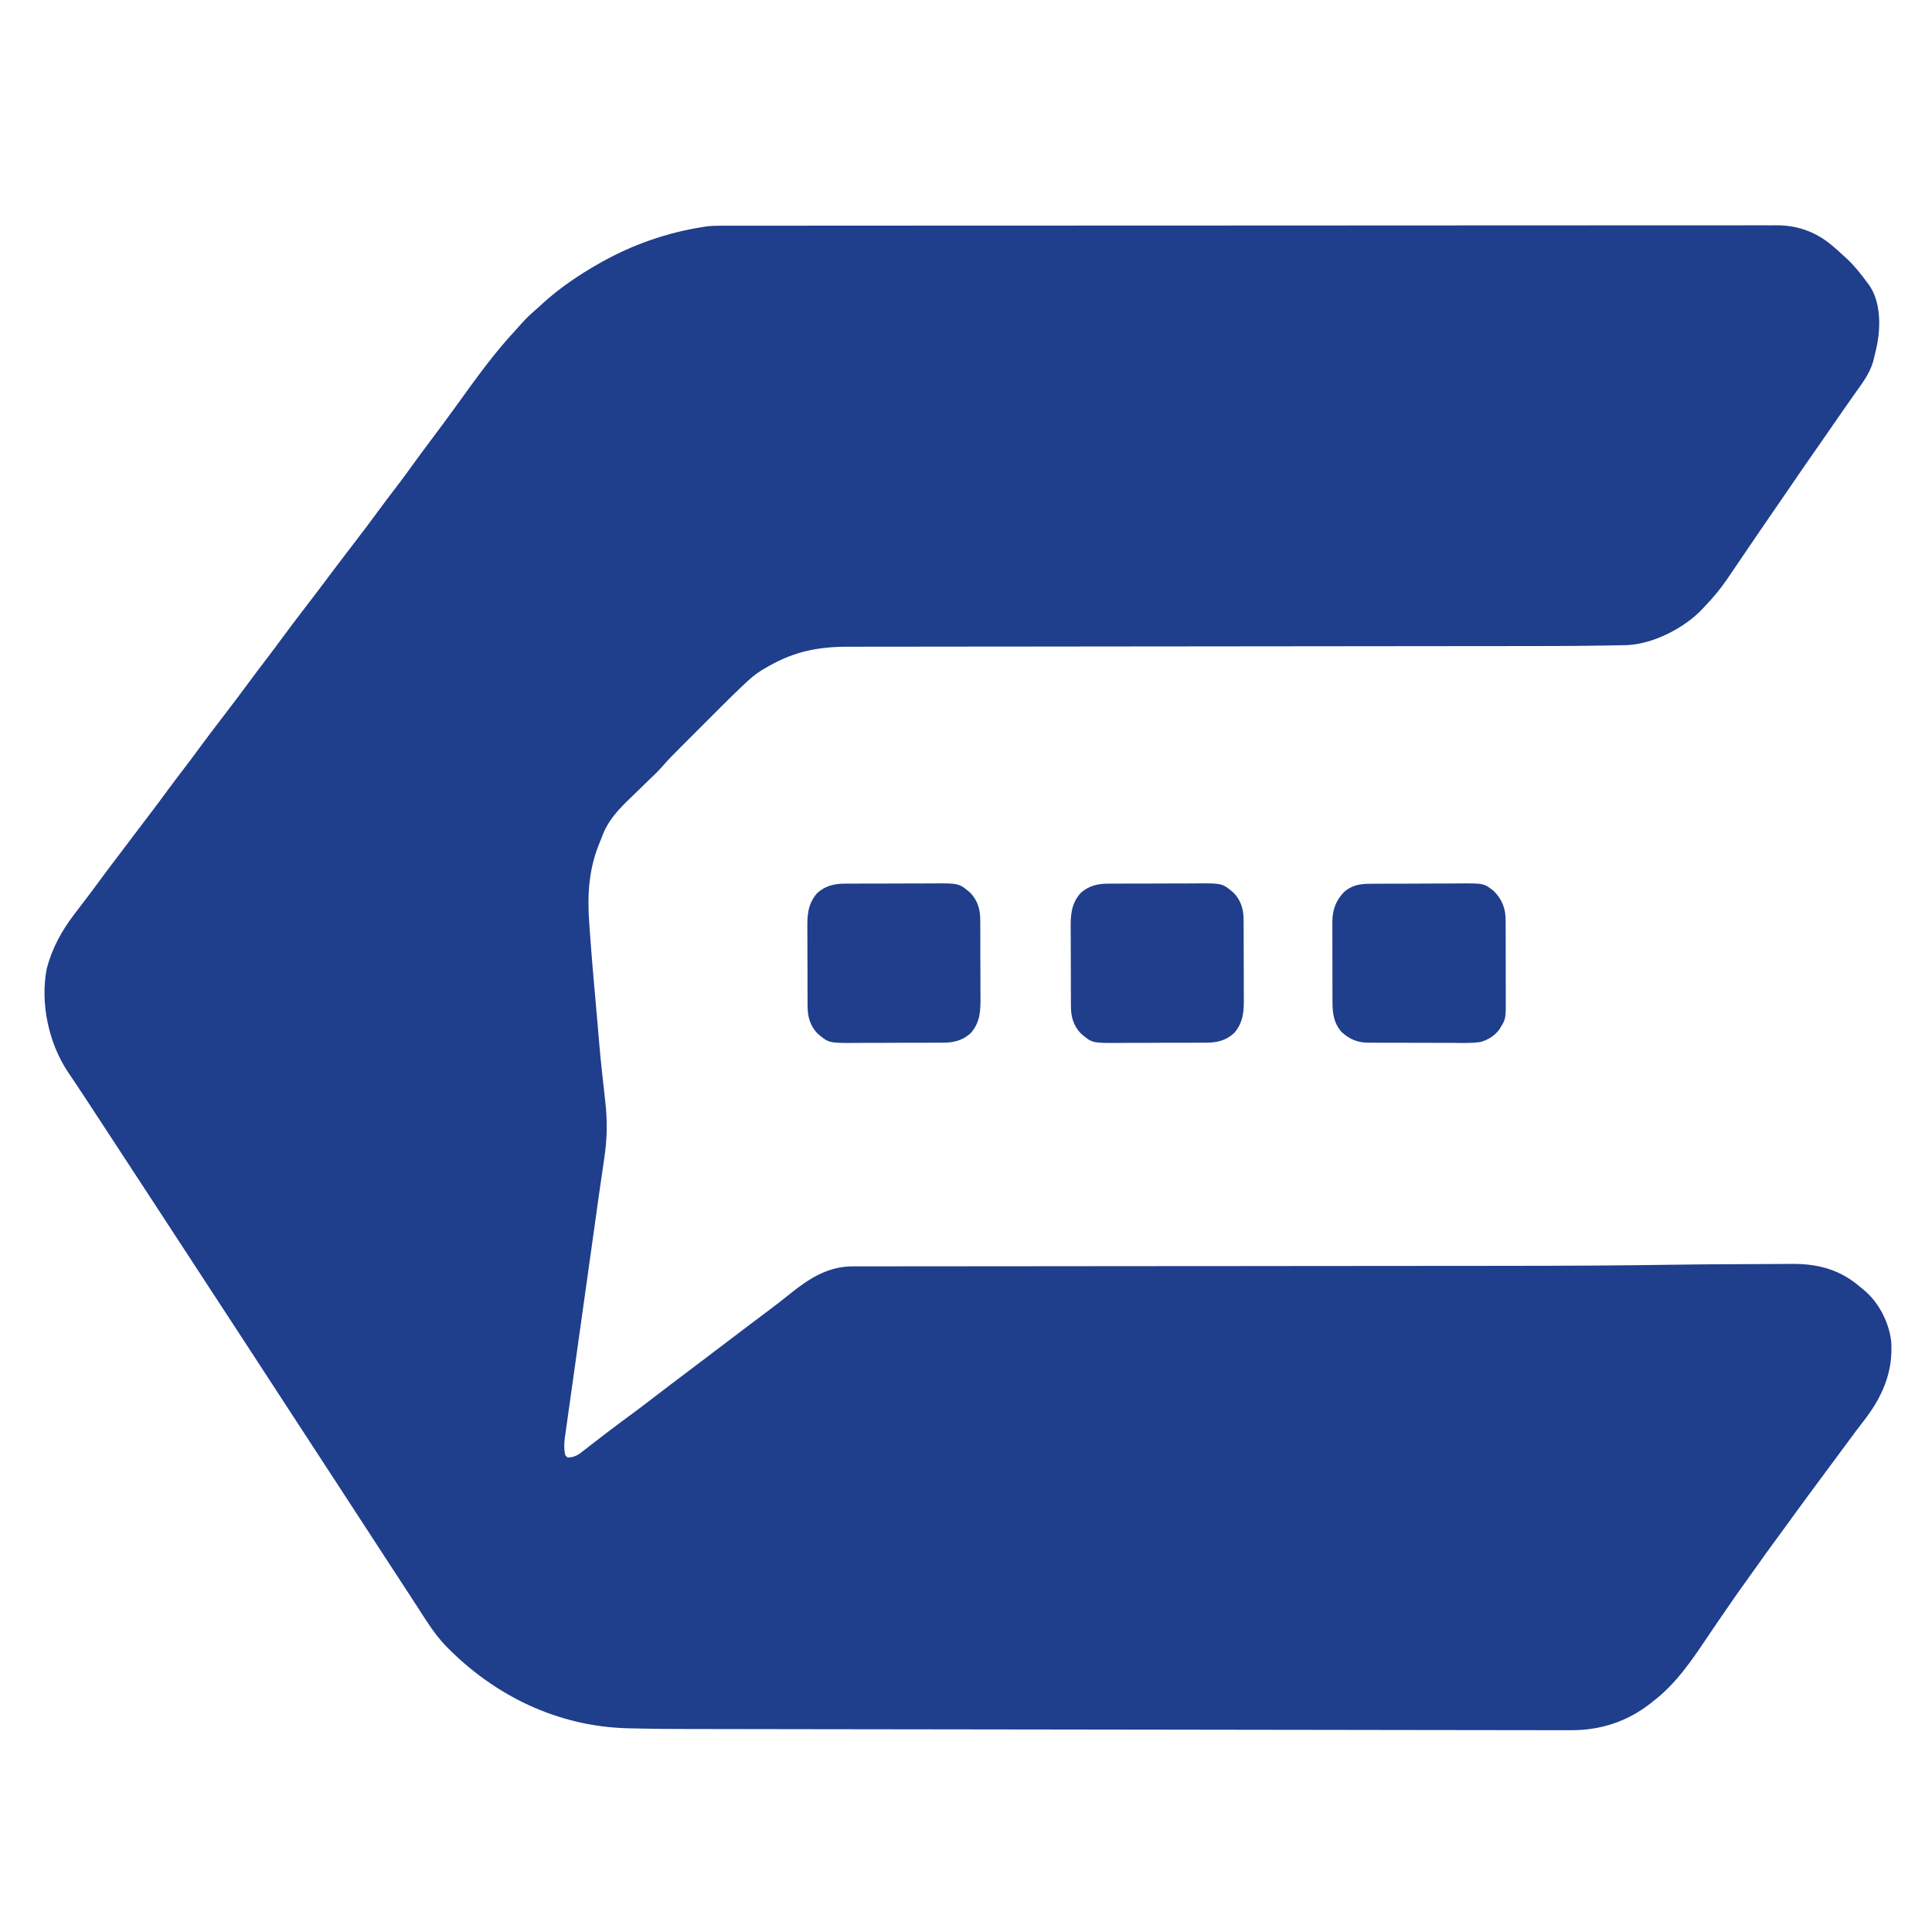
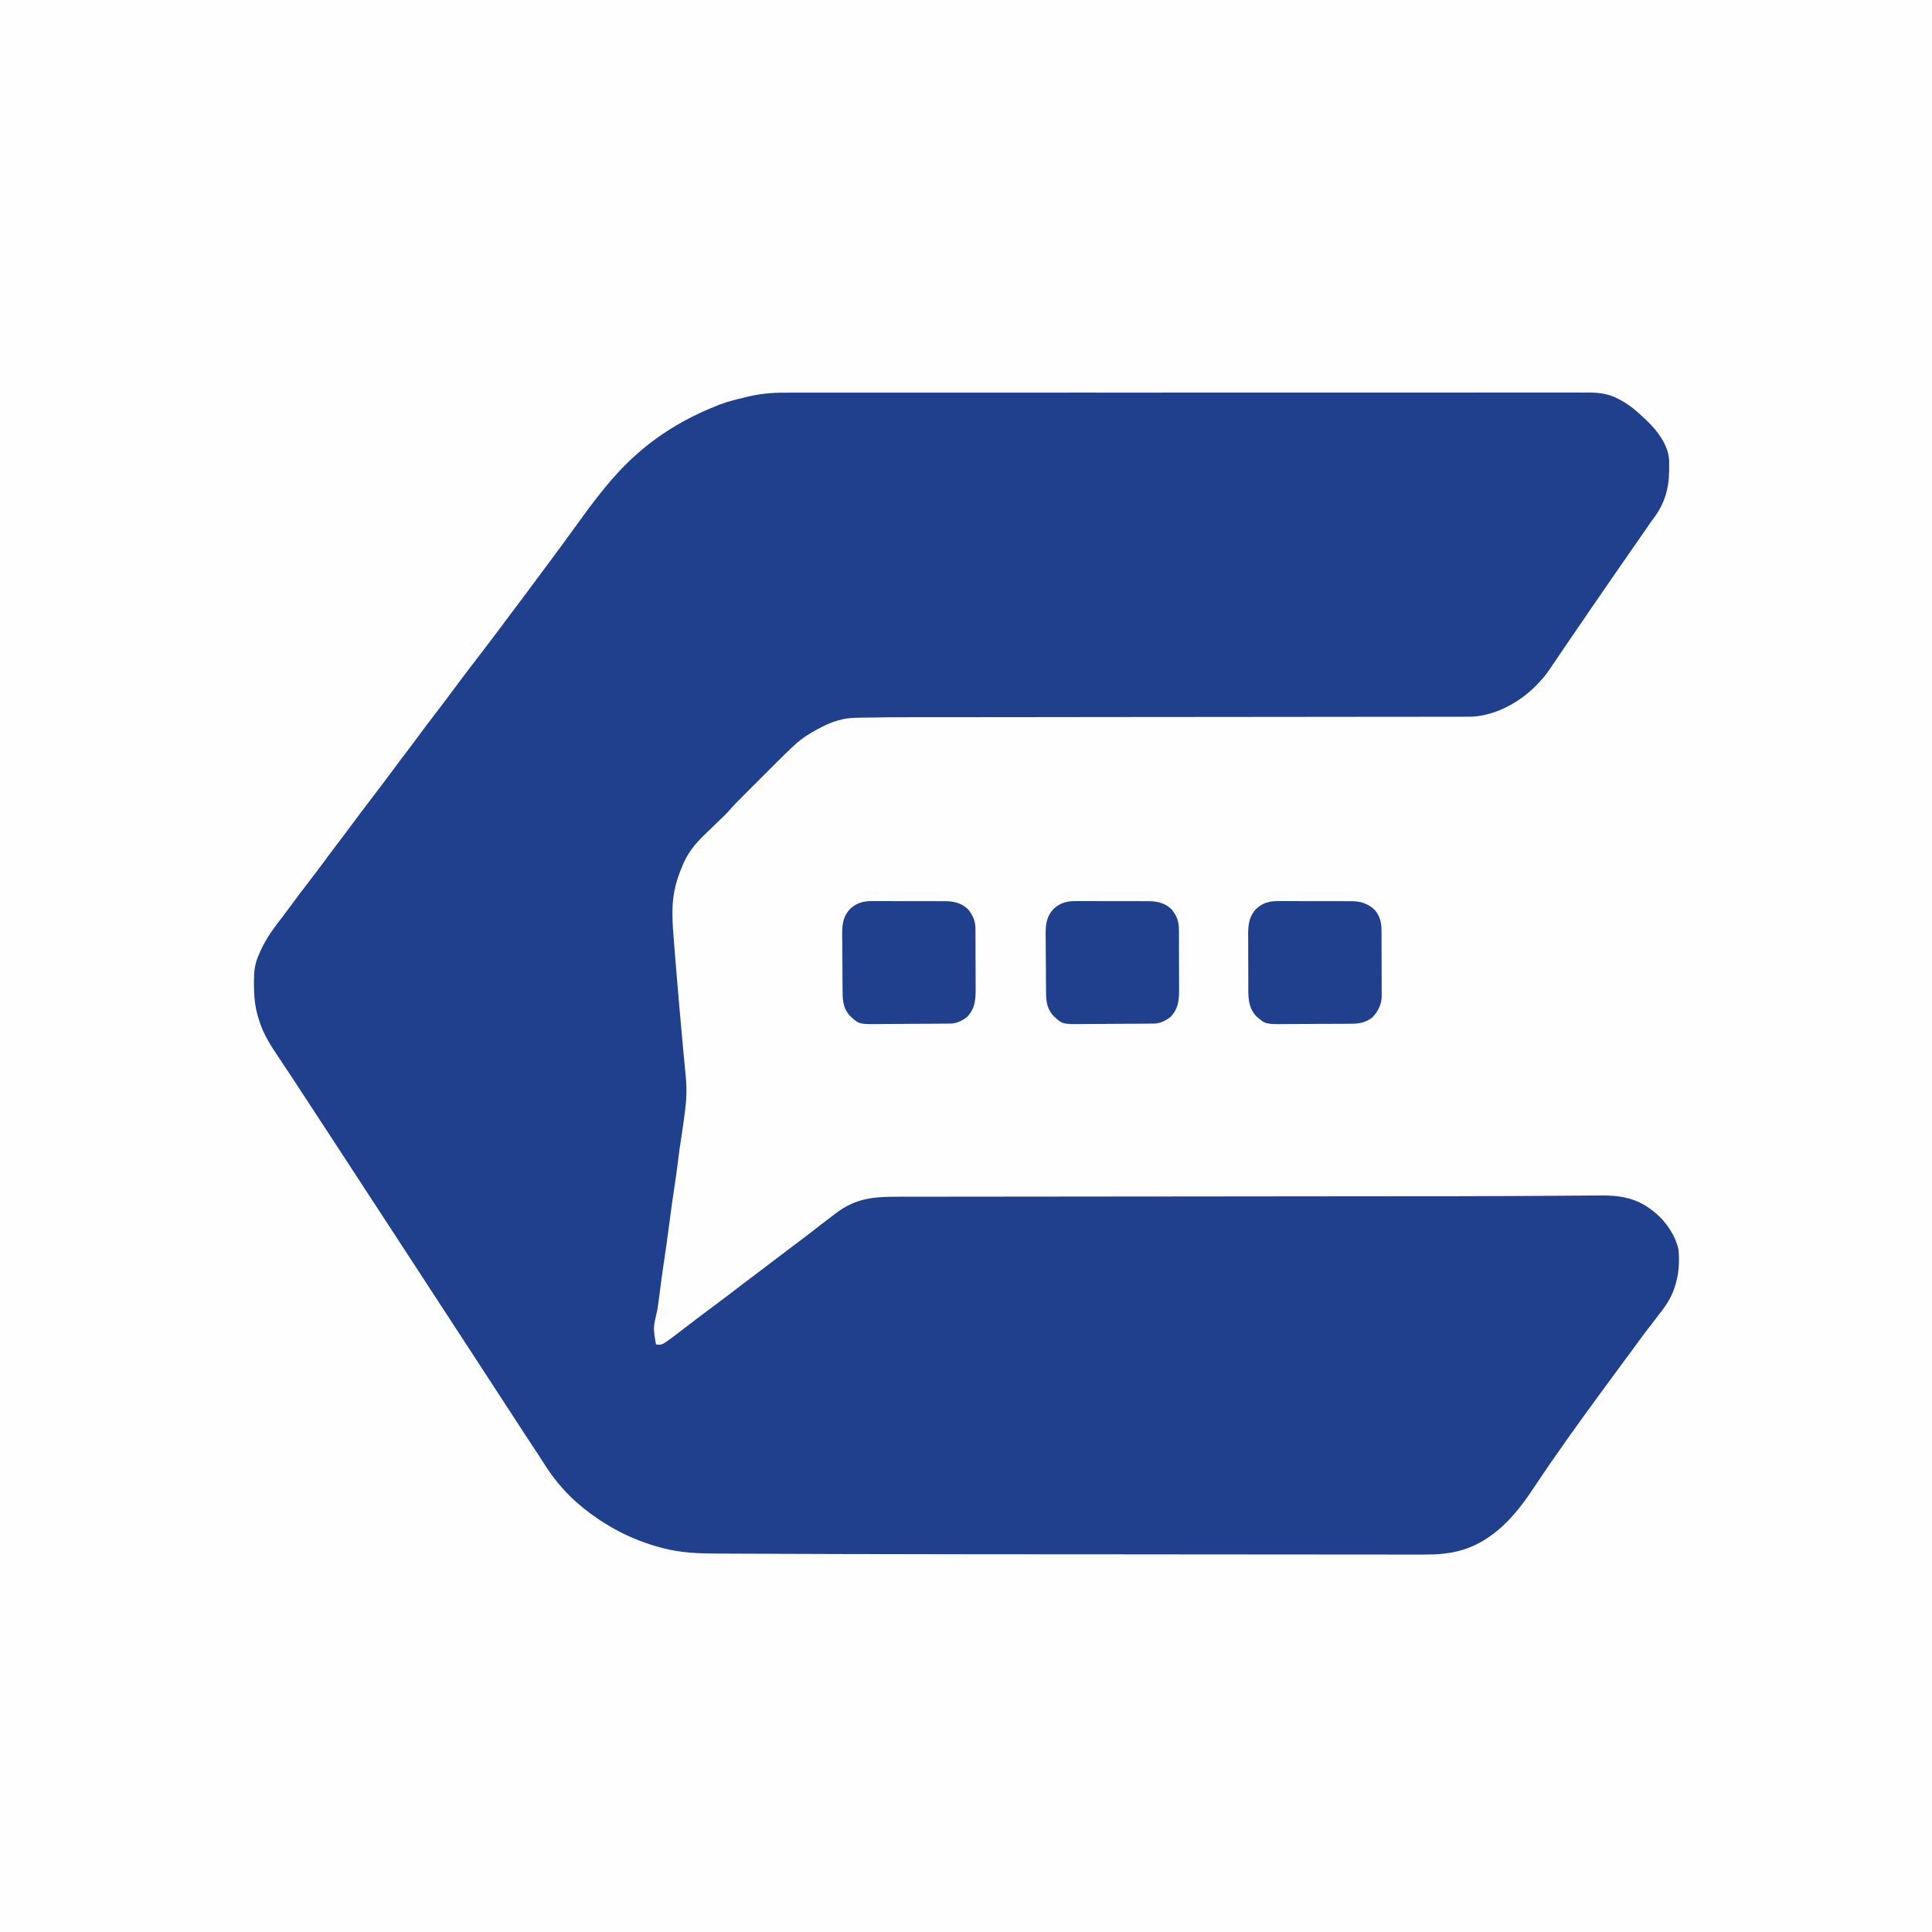
- <svg xmlns="http://www.w3.org/2000/svg" version="1.1" width="1702" height="1702">
-   <path d="M0 0 C0.67 -0 1.34 -0 2.03 -0.01 C4.27 -0.01 6.5 -0.01 8.74 -0.01 C10.37 -0.01 12 -0.01 13.63 -0.01 C18.12 -0.02 22.62 -0.02 27.11 -0.02 C31.99 -0.02 36.87 -0.02 41.75 -0.03 C51.44 -0.04 61.13 -0.04 70.82 -0.05 C82.42 -0.05 94.02 -0.06 105.62 -0.07 C133.66 -0.09 161.71 -0.1 189.75 -0.11 C203.01 -0.11 216.27 -0.12 229.54 -0.12 C274.21 -0.14 318.89 -0.15 363.57 -0.16 C367.13 -0.16 370.69 -0.16 374.25 -0.16 C374.96 -0.16 375.67 -0.16 376.39 -0.16 C383.55 -0.16 390.71 -0.16 397.86 -0.17 C399.3 -0.17 400.73 -0.17 402.17 -0.17 C448.25 -0.17 494.34 -0.2 540.42 -0.23 C573.54 -0.25 606.66 -0.27 639.77 -0.28 C640.45 -0.28 641.14 -0.28 641.84 -0.28 C656.79 -0.29 671.74 -0.29 686.7 -0.29 C692.71 -0.29 698.73 -0.29 704.74 -0.29 C706.06 -0.29 707.38 -0.29 708.73 -0.29 C729.93 -0.29 751.13 -0.31 772.32 -0.33 C793.62 -0.35 814.92 -0.35 836.22 -0.34 C848.87 -0.34 861.53 -0.35 874.19 -0.37 C882.64 -0.38 891.09 -0.38 899.55 -0.37 C904.36 -0.36 909.18 -0.36 914 -0.38 C918.38 -0.39 922.77 -0.39 927.16 -0.37 C928.73 -0.37 930.3 -0.37 931.88 -0.38 C951.51 -0.51 968.33 6.07 983.03 19.13 C984.3 20.23 984.3 20.23 985.59 21.36 C988.1 23.58 990.58 25.84 993.03 28.13 C994.03 29.05 994.03 29.05 995.05 29.98 C1001.44 36.09 1006.76 43.07 1012.03 50.13 C1012.86 51.23 1012.86 51.23 1013.71 52.35 C1023.65 66.81 1023.83 87.22 1020.86 103.89 C1020.03 108 1019.06 112.07 1018.03 116.13 C1017.61 117.91 1017.61 117.91 1017.18 119.73 C1013.92 130.84 1006.79 139.86 1000.14 149.18 C997.33 153.11 994.58 157.09 991.83 161.06 C989.8 163.98 987.78 166.89 985.75 169.8 C982.61 174.29 979.51 178.8 976.41 183.32 C972.37 189.22 968.27 195.08 964.16 200.94 C957.89 209.88 951.71 218.88 945.56 227.9 C943.18 231.38 940.8 234.85 938.41 238.32 C937.96 238.97 937.51 239.62 937.05 240.29 C935.27 242.88 933.49 245.47 931.7 248.07 C922.13 261.98 912.56 275.91 903.1 289.9 C898.76 296.32 894.4 302.72 890.03 309.13 C889.49 309.93 888.95 310.73 888.39 311.55 C882.57 320.08 876.18 327.7 869.03 335.13 C868.16 336.09 868.16 336.09 867.28 337.08 C851.5 354.09 823.9 368.36 800.57 369.44 C798.97 369.49 797.37 369.52 795.77 369.54 C794.88 369.56 793.98 369.57 793.06 369.59 C790.08 369.65 787.1 369.7 784.11 369.74 C781.94 369.78 779.77 369.82 777.6 369.86 C750.65 370.3 723.69 370.29 696.73 370.3 C688.72 370.3 680.71 370.31 672.69 370.32 C657.91 370.34 643.13 370.35 628.34 370.36 C607.23 370.37 586.11 370.4 565 370.42 C556.49 370.43 547.98 370.44 539.47 370.45 C538.53 370.45 537.58 370.45 536.61 370.45 C514.23 370.48 491.85 370.5 469.47 370.52 C468.49 370.52 467.52 370.52 466.51 370.52 C443.68 370.55 420.85 370.57 398.01 370.59 C397.03 370.59 396.04 370.59 395.03 370.59 C390.06 370.59 385.09 370.6 380.12 370.6 C378.65 370.6 378.65 370.6 377.14 370.6 C375.16 370.6 373.18 370.61 371.19 370.61 C338.42 370.63 305.65 370.67 272.88 370.71 C268.25 370.71 263.63 370.72 259 370.73 C257.63 370.73 257.63 370.73 256.24 370.73 C241.62 370.75 227 370.76 212.38 370.76 C197.71 370.77 183.04 370.79 168.36 370.81 C159.66 370.82 150.95 370.83 142.25 370.83 C136.42 370.83 130.6 370.83 124.78 370.85 C121.47 370.85 118.16 370.86 114.85 370.85 C85.86 370.82 64.4 375.56 39.47 390.75 C38.4 391.39 38.4 391.39 37.3 392.04 C32.05 395.32 27.6 399.25 23.12 403.47 C22.46 404.09 21.8 404.7 21.13 405.34 C14.19 411.88 7.43 418.59 0.69 425.34 C-0.62 426.65 -1.92 427.95 -3.23 429.26 C-5.94 431.96 -8.64 434.67 -11.35 437.38 C-14.79 440.83 -18.25 444.28 -21.7 447.73 C-24.39 450.41 -27.07 453.1 -29.75 455.78 C-31.03 457.06 -32.3 458.33 -33.57 459.6 C-39.32 465.34 -45 471.05 -50.27 477.23 C-53.88 481.27 -57.87 484.96 -61.77 488.72 C-63.68 490.57 -65.58 492.43 -67.47 494.29 C-70.43 497.18 -73.39 500.06 -76.37 502.91 C-87.92 513.98 -97.6 523.85 -102.97 539.13 C-103.78 541.19 -104.62 543.25 -105.46 545.31 C-114.4 567.73 -115.65 590.41 -113.86 614.25 C-113.72 616.34 -113.58 618.43 -113.43 620.51 C-111.94 641.89 -110.09 663.23 -108.17 684.57 C-107.57 691.32 -106.99 698.06 -106.4 704.81 C-103.89 734.29 -103.89 734.29 -100.61 763.69 C-100.17 767.23 -99.81 770.77 -99.47 774.32 C-99.38 775.15 -99.3 775.99 -99.22 776.85 C-97.74 792.82 -98.47 807.51 -100.9 823.33 C-101.23 825.59 -101.56 827.85 -101.88 830.11 C-102.55 834.79 -103.24 839.48 -103.94 844.16 C-104.93 850.86 -105.88 857.56 -106.81 864.27 C-107.03 865.89 -107.03 865.89 -107.26 867.53 C-107.56 869.71 -107.86 871.89 -108.16 874.07 C-108.94 879.64 -109.72 885.22 -110.51 890.79 C-111.85 900.32 -113.19 909.85 -114.53 919.38 C-114.7 920.62 -114.87 921.86 -115.05 923.14 C-115.59 926.94 -116.12 930.73 -116.65 934.53 C-118.82 950.03 -120.99 965.53 -123.18 981.03 C-124.8 992.49 -126.4 1003.94 -128 1015.4 C-128.84 1021.43 -129.69 1027.45 -130.54 1033.47 C-131.34 1039.09 -132.13 1044.71 -132.91 1050.33 C-133.19 1052.39 -133.49 1054.45 -133.78 1056.5 C-134.18 1059.31 -134.57 1062.12 -134.96 1064.93 C-135.07 1065.74 -135.19 1066.54 -135.32 1067.37 C-136.02 1072.66 -136.24 1077.9 -134.97 1083.13 C-134.31 1083.79 -133.65 1084.45 -132.97 1085.13 C-126.76 1085.01 -123.46 1082.79 -118.84 1079.07 C-117.43 1077.97 -116.01 1076.87 -114.6 1075.77 C-113.85 1075.18 -113.1 1074.59 -112.33 1073.99 C-108.14 1070.7 -103.89 1067.48 -99.65 1064.25 C-98.77 1063.58 -97.88 1062.9 -96.97 1062.21 C-91.02 1057.66 -85.01 1053.19 -78.97 1048.75 C-72.76 1044.2 -66.61 1039.59 -60.52 1034.88 C-49.12 1026.05 -37.62 1017.35 -26.07 1008.71 C-19.5 1003.8 -12.98 998.82 -6.46 993.84 C-1.98 990.42 2.52 987.01 7.03 983.63 C13.31 978.94 19.53 974.18 25.76 969.42 C31.95 964.7 38.17 960.03 44.41 955.38 C50.36 950.94 56.21 946.43 61.97 941.75 C78.9 928.09 95.99 916.6 118.46 916.75 C119.56 916.74 120.66 916.74 121.8 916.73 C125.48 916.72 129.16 916.73 132.84 916.74 C135.51 916.73 138.18 916.73 140.86 916.72 C146.66 916.71 152.47 916.7 158.27 916.71 C166.91 916.71 175.54 916.7 184.18 916.69 C198.73 916.67 213.28 916.66 227.83 916.66 C242.29 916.66 256.75 916.65 271.21 916.63 C272.11 916.63 273.01 916.63 273.94 916.63 C278.52 916.62 283.11 916.62 287.69 916.61 C320.19 916.57 352.68 916.55 385.18 916.53 C393.05 916.53 400.92 916.52 408.79 916.52 C409.76 916.52 410.74 916.52 411.74 916.52 C434.24 916.5 456.74 916.49 479.24 916.47 C480.2 916.47 481.17 916.47 482.16 916.46 C504.2 916.45 526.24 916.43 548.29 916.4 C549.22 916.4 550.16 916.4 551.12 916.4 C563.75 916.39 563.75 916.39 576.37 916.38 C596.3 916.36 616.23 916.34 636.15 916.33 C656.43 916.32 676.7 916.31 696.97 916.29 C698.17 916.29 698.17 916.29 699.38 916.28 C746.2 916.24 793 916.02 839.81 915.3 C849.72 915.15 859.63 915.05 869.53 914.96 C870.83 914.95 872.12 914.94 873.45 914.93 C884.23 914.85 895.01 914.81 905.79 914.78 C910.58 914.76 915.36 914.74 920.14 914.7 C926.17 914.65 932.2 914.62 938.24 914.62 C940.46 914.61 942.68 914.59 944.91 914.57 C968.31 914.33 987.99 919.37 1006.03 935.13 C1007.49 936.29 1007.49 936.29 1008.98 937.47 C1022.06 948.39 1030.83 965.37 1033.03 982.13 C1035.23 1010.19 1024.76 1032.8 1007.82 1054.27 C1004.09 1059.03 1000.48 1063.87 996.91 1068.75 C992.65 1074.57 988.37 1080.37 984.03 1086.13 C977.91 1094.28 971.86 1102.49 965.82 1110.7 C964.05 1113.11 962.27 1115.52 960.49 1117.93 C954.26 1126.37 948.06 1134.84 941.93 1143.36 C937.99 1148.83 933.99 1154.27 929.97 1159.69 C925.06 1166.33 920.25 1173.02 915.51 1179.78 C911.88 1184.95 908.19 1190.08 904.47 1195.19 C898.97 1202.78 893.62 1210.47 888.34 1218.21 C887.09 1220.05 885.83 1221.87 884.57 1223.7 C883.73 1224.93 882.88 1226.15 882.03 1227.38 C881.6 1228.01 881.17 1228.63 880.72 1229.28 C877.62 1233.79 874.55 1238.33 871.5 1242.87 C857.4 1263.86 843.4 1284.66 823.03 1300.13 C822.22 1300.78 821.41 1301.43 820.57 1302.11 C799.99 1318.02 776.66 1325.49 750.81 1325.36 C749.4 1325.36 747.99 1325.36 746.59 1325.36 C742.74 1325.37 738.89 1325.36 735.04 1325.34 C730.84 1325.33 726.65 1325.33 722.45 1325.33 C715.1 1325.33 707.76 1325.32 700.41 1325.3 C689.48 1325.28 678.55 1325.27 667.63 1325.26 C649.23 1325.24 630.84 1325.22 612.45 1325.19 C594.22 1325.15 575.99 1325.13 557.75 1325.11 C556.62 1325.1 555.48 1325.1 554.31 1325.1 C549.71 1325.1 545.1 1325.09 540.49 1325.08 C497.25 1325.03 454.02 1324.97 410.78 1324.9 C372.43 1324.84 334.07 1324.79 295.72 1324.74 C293.26 1324.74 290.8 1324.74 288.34 1324.73 C286.51 1324.73 286.51 1324.73 284.65 1324.73 C278.53 1324.72 272.41 1324.71 266.29 1324.71 C265.08 1324.7 263.87 1324.7 262.63 1324.7 C230.53 1324.66 198.44 1324.62 166.35 1324.57 C165.2 1324.57 164.06 1324.57 162.88 1324.57 C158.29 1324.56 153.69 1324.56 149.09 1324.55 C133.15 1324.53 117.21 1324.51 101.27 1324.49 C80.71 1324.46 60.14 1324.43 39.57 1324.4 C28.71 1324.38 17.86 1324.36 7 1324.35 C-0.28 1324.34 -7.57 1324.33 -14.85 1324.31 C-18.98 1324.31 -23.11 1324.3 -27.24 1324.3 C-43.15 1324.29 -59.05 1324.18 -74.95 1323.78 C-76.48 1323.74 -78.01 1323.7 -79.54 1323.67 C-141.5 1322.24 -197.67 1294.92 -240.5 1250.84 C-249.49 1241.36 -256.42 1230.56 -263.4 1219.58 C-266.31 1215.03 -269.26 1210.52 -272.22 1206 C-273.5 1204.03 -274.79 1202.06 -276.07 1200.09 C-276.72 1199.1 -277.36 1198.12 -278.03 1197.1 C-281.17 1192.28 -284.32 1187.45 -287.47 1182.63 C-291.24 1176.84 -295.01 1171.06 -298.79 1165.27 C-305.22 1155.41 -311.64 1145.55 -318.06 1135.68 C-324.04 1126.46 -330.05 1117.26 -336.06 1108.05 C-339.19 1103.24 -342.33 1098.44 -345.47 1093.63 C-346.72 1091.71 -347.97 1089.8 -349.22 1087.88 C-356.72 1076.38 -364.22 1064.88 -371.72 1053.38 C-372.33 1052.43 -372.95 1051.48 -373.59 1050.5 C-374.84 1048.59 -376.09 1046.67 -377.34 1044.76 C-380.49 1039.93 -383.63 1035.1 -386.79 1030.27 C-392.64 1021.29 -398.5 1012.31 -404.34 1003.32 C-410.05 994.52 -415.79 985.75 -421.53 976.97 C-426.18 969.86 -430.82 962.75 -435.47 955.63 C-440.79 947.46 -446.13 939.29 -451.47 931.13 C-457.42 922.03 -463.36 912.92 -469.3 903.81 C-474.02 896.58 -478.74 889.35 -483.47 882.13 C-488.8 873.97 -494.14 865.8 -499.47 857.63 C-513.93 835.44 -528.45 813.28 -542.97 791.13 C-544.17 789.29 -545.38 787.44 -546.59 785.6 C-547.39 784.38 -548.19 783.15 -549 781.92 C-550.98 778.89 -552.97 775.86 -554.95 772.83 C-558.46 767.46 -561.97 762.1 -565.54 756.78 C-567.09 754.47 -568.64 752.16 -570.18 749.84 C-571.23 748.26 -572.29 746.7 -573.36 745.13 C-590.23 719.72 -597.65 684.46 -591.78 654.38 C-587.17 636.82 -578.86 621.47 -567.97 607.13 C-567.38 606.35 -566.79 605.57 -566.18 604.77 C-563.5 601.25 -560.82 597.73 -558.13 594.22 C-553.68 588.4 -549.29 582.54 -544.97 576.63 C-539.33 568.93 -533.58 561.33 -527.79 553.75 C-523.82 548.56 -519.87 543.36 -515.97 538.13 C-511.38 531.99 -506.74 525.9 -502.09 519.82 C-496.4 512.37 -490.79 504.86 -485.25 497.29 C-480.23 490.45 -475.09 483.71 -469.93 476.97 C-465.49 471.15 -461.11 465.29 -456.78 459.38 C-450.86 451.31 -444.81 443.34 -438.71 435.4 C-429.78 423.78 -420.92 412.12 -412.25 400.29 C-407.23 393.45 -402.09 386.71 -396.93 379.97 C-392.49 374.15 -388.11 368.29 -383.78 362.38 C-377.86 354.31 -371.82 346.35 -365.72 338.42 C-362.44 334.14 -359.17 329.85 -355.9 325.57 C-355.22 324.67 -354.54 323.78 -353.84 322.86 C-349.31 316.91 -344.81 310.93 -340.32 304.93 C-336.82 300.25 -333.27 295.59 -329.72 290.94 C-329.18 290.24 -328.65 289.55 -328.1 288.83 C-325.75 285.77 -323.4 282.7 -321.06 279.64 C-313.36 269.59 -305.73 259.51 -298.26 249.3 C-293.88 243.33 -289.4 237.44 -284.9 231.57 C-279.42 224.41 -274.07 217.19 -268.83 209.86 C-264.8 204.25 -260.68 198.71 -256.53 193.19 C-247.05 180.6 -237.68 167.92 -228.47 155.13 C-212.95 133.59 -197.44 112.08 -179.34 92.62 C-177.12 90.21 -174.96 87.76 -172.78 85.32 C-169.39 81.59 -165.93 78.16 -162.07 74.93 C-159.57 72.79 -157.18 70.56 -154.78 68.32 C-139.76 54.66 -122.63 43.09 -104.97 33.13 C-104.21 32.7 -103.45 32.27 -102.67 31.83 C-74.98 16.4 -45.28 6.07 -13.97 1.13 C-12.38 0.87 -12.38 0.87 -10.75 0.61 C-7.12 0.15 -3.66 0 0 0 Z " fill="#1F3E8C" transform="translate(632.9651,198.8712)" />
-   <path d="M0 0 C1.03 -0.01 2.05 -0.02 3.11 -0.03 C6.48 -0.06 9.85 -0.06 13.23 -0.07 C15.58 -0.08 17.94 -0.09 20.3 -0.1 C25.24 -0.12 30.18 -0.12 35.12 -0.12 C41.43 -0.12 47.73 -0.16 54.04 -0.21 C58.91 -0.25 63.78 -0.25 68.65 -0.25 C70.97 -0.25 73.3 -0.27 75.62 -0.29 C99.68 -0.51 99.68 -0.51 108.46 6.44 C116.04 14.11 118.92 22.11 118.86 32.72 C118.87 33.61 118.88 34.51 118.88 35.43 C118.9 38.35 118.9 41.28 118.89 44.21 C118.9 46.26 118.9 48.31 118.91 50.36 C118.92 54.65 118.92 58.94 118.91 63.22 C118.89 68.7 118.91 74.18 118.94 79.65 C118.96 83.88 118.96 88.11 118.96 92.35 C118.96 94.36 118.96 96.38 118.97 98.4 C119.08 118.82 119.08 118.82 114.46 126.44 C114.08 127.07 113.69 127.7 113.3 128.35 C109.2 133.98 103.14 137.65 96.46 139.44 C88.44 140.55 80.27 140.23 72.2 140.16 C69.84 140.16 67.48 140.16 65.12 140.17 C60.19 140.17 55.26 140.14 50.33 140.11 C44.03 140.06 37.73 140.06 31.43 140.08 C26.56 140.08 21.7 140.07 16.83 140.05 C14.51 140.04 12.18 140.04 9.86 140.04 C6.61 140.04 3.36 140.02 0.11 139.99 C-0.84 139.99 -1.79 140 -2.76 140 C-11.91 139.86 -19.06 136.7 -25.75 130.49 C-32.53 122.7 -33.69 114.09 -33.69 104.09 C-33.69 103.28 -33.69 102.46 -33.7 101.62 C-33.7 98.94 -33.71 96.26 -33.71 93.57 C-33.71 91.7 -33.71 89.82 -33.72 87.95 C-33.72 84.02 -33.73 80.09 -33.73 76.16 C-33.73 71.15 -33.74 66.13 -33.76 61.11 C-33.77 57.24 -33.77 53.37 -33.77 49.49 C-33.77 47.64 -33.77 45.79 -33.78 43.95 C-33.79 41.35 -33.79 38.76 -33.78 36.17 C-33.79 35.41 -33.79 34.66 -33.8 33.88 C-33.74 23.36 -31.1 15.41 -23.87 7.64 C-16.81 1.1 -9.3 -0.01 0 0 Z " fill="#1F3E8C" transform="translate(1207.54,778.5642)" />
-   <path d="M0 0 C1.03 -0.01 2.05 -0.02 3.11 -0.03 C6.48 -0.06 9.84 -0.06 13.21 -0.05 C15.57 -0.06 17.92 -0.07 20.28 -0.08 C25.22 -0.09 30.15 -0.09 35.08 -0.08 C41.38 -0.07 47.68 -0.1 53.97 -0.15 C58.84 -0.18 63.71 -0.18 68.57 -0.18 C70.9 -0.18 73.22 -0.19 75.54 -0.21 C100.27 -0.4 100.27 -0.4 110.23 8.17 C116.68 14.92 118.95 22.99 118.9 32.1 C118.91 33.01 118.92 33.92 118.93 34.85 C118.95 37.83 118.95 40.81 118.95 43.79 C118.96 45.88 118.96 47.96 118.97 50.05 C118.99 54.42 118.99 58.79 118.98 63.16 C118.97 68.73 119 74.3 119.05 79.87 C119.08 84.18 119.08 88.49 119.07 92.8 C119.07 94.86 119.08 96.91 119.1 98.96 C119.21 111.35 119.18 121.56 110.72 131.45 C103.56 138.24 95.29 140.15 85.69 140.1 C84.67 140.11 83.64 140.12 82.58 140.13 C79.22 140.16 75.85 140.16 72.48 140.15 C70.13 140.16 67.77 140.17 65.41 140.18 C60.48 140.19 55.54 140.19 50.61 140.18 C44.31 140.17 38.02 140.2 31.72 140.25 C26.85 140.28 21.99 140.28 17.12 140.27 C14.8 140.28 12.48 140.29 10.16 140.31 C-14.58 140.5 -14.58 140.5 -24.54 131.93 C-30.99 125.17 -33.26 117.11 -33.2 108 C-33.21 107.09 -33.22 106.18 -33.23 105.24 C-33.26 102.27 -33.26 99.29 -33.26 96.31 C-33.26 94.22 -33.27 92.13 -33.28 90.05 C-33.3 85.68 -33.3 81.31 -33.28 76.94 C-33.27 71.37 -33.31 65.8 -33.35 60.23 C-33.38 55.92 -33.38 51.61 -33.38 47.29 C-33.38 45.24 -33.39 43.19 -33.41 41.14 C-33.52 28.75 -33.49 18.54 -25.03 8.65 C-17.87 1.86 -9.59 -0.05 0 0 Z " fill="#203E8B" transform="translate(976.6536,778.4507)" />
-   <path d="M0 0 C1.03 -0.01 2.05 -0.02 3.11 -0.03 C6.48 -0.06 9.84 -0.06 13.21 -0.05 C15.57 -0.06 17.92 -0.07 20.28 -0.08 C25.22 -0.09 30.15 -0.09 35.08 -0.08 C41.38 -0.07 47.68 -0.1 53.97 -0.15 C58.84 -0.18 63.71 -0.18 68.57 -0.18 C70.9 -0.18 73.22 -0.19 75.54 -0.21 C100.27 -0.4 100.27 -0.4 110.23 8.17 C116.68 14.92 118.95 22.99 118.9 32.1 C118.91 33.01 118.92 33.92 118.93 34.85 C118.95 37.83 118.95 40.81 118.95 43.79 C118.96 45.88 118.96 47.96 118.97 50.05 C118.99 54.42 118.99 58.79 118.98 63.16 C118.97 68.73 119 74.3 119.05 79.87 C119.08 84.18 119.08 88.49 119.07 92.8 C119.07 94.86 119.08 96.91 119.1 98.96 C119.21 111.35 119.18 121.56 110.72 131.45 C103.56 138.24 95.29 140.15 85.69 140.1 C84.67 140.11 83.64 140.12 82.58 140.13 C79.22 140.16 75.85 140.16 72.48 140.15 C70.13 140.16 67.77 140.17 65.41 140.18 C60.48 140.19 55.54 140.19 50.61 140.18 C44.31 140.17 38.02 140.2 31.72 140.25 C26.85 140.28 21.99 140.28 17.12 140.27 C14.8 140.28 12.48 140.29 10.16 140.31 C-14.58 140.5 -14.58 140.5 -24.54 131.93 C-30.99 125.17 -33.26 117.11 -33.2 108 C-33.21 107.09 -33.22 106.18 -33.23 105.24 C-33.26 102.27 -33.26 99.29 -33.26 96.31 C-33.26 94.22 -33.27 92.13 -33.28 90.05 C-33.3 85.68 -33.3 81.31 -33.28 76.94 C-33.27 71.37 -33.31 65.8 -33.35 60.23 C-33.38 55.92 -33.38 51.61 -33.38 47.29 C-33.38 45.24 -33.39 43.19 -33.41 41.14 C-33.52 28.75 -33.49 18.54 -25.03 8.65 C-17.87 1.86 -9.59 -0.05 0 0 Z " fill="#203E8B" transform="translate(744.6536,778.4507)" />
+ <svg xmlns="http://www.w3.org/2000/svg" version="1.1" width="2203" height="2203">
+   <path d="M0 0 C726.99 0 1453.98 0 2203 0 C2203 726.99 2203 1453.98 2203 2203 C1476.01 2203 749.02 2203 0 2203 C0 1476.01 0 749.02 0 0 Z " fill="#FEFEFE" transform="translate(0,0)" />
+   <path d="M0 0 C1.63 -0 3.26 -0.01 4.89 -0.01 C9.34 -0.02 13.79 -0.01 18.25 -0.01 C23.1 -0 27.95 -0.01 32.8 -0.02 C41.3 -0.03 49.8 -0.03 58.3 -0.02 C70.94 -0.02 83.57 -0.03 96.21 -0.03 C120.09 -0.05 143.97 -0.05 167.86 -0.05 C186.29 -0.05 204.73 -0.05 223.17 -0.05 C225.82 -0.05 228.47 -0.05 231.12 -0.05 C235.11 -0.05 239.1 -0.06 243.09 -0.06 C280.21 -0.07 317.32 -0.07 354.43 -0.07 C355.48 -0.07 355.48 -0.07 356.55 -0.06 C364.34 -0.06 372.14 -0.06 379.94 -0.06 C380.64 -0.06 381.34 -0.06 382.07 -0.06 C387.92 -0.06 387.92 -0.06 390.61 -0.06 C435.64 -0.06 480.68 -0.06 525.71 -0.08 C537.07 -0.09 548.42 -0.09 559.77 -0.1 C560.47 -0.1 561.17 -0.1 561.89 -0.1 C583.43 -0.1 604.97 -0.11 626.52 -0.11 C627.19 -0.11 627.87 -0.11 628.57 -0.11 C644.08 -0.11 659.59 -0.11 675.1 -0.11 C680.41 -0.11 685.72 -0.11 691.03 -0.11 C692.99 -0.11 692.99 -0.11 694.99 -0.11 C714.73 -0.11 734.47 -0.11 754.21 -0.12 C776.65 -0.14 799.09 -0.14 821.53 -0.13 C834.09 -0.12 846.66 -0.12 859.22 -0.13 C867.6 -0.14 875.99 -0.14 884.38 -0.13 C889.16 -0.12 893.94 -0.12 898.72 -0.13 C903.08 -0.14 907.43 -0.14 911.78 -0.12 C913.34 -0.12 914.9 -0.12 916.46 -0.13 C928.68 -0.19 939.62 1.24 950.52 7 C951.2 7.36 951.88 7.71 952.58 8.07 C963.2 13.67 971.77 21.02 980.4 29.25 C981.11 29.91 981.82 30.57 982.55 31.25 C995.41 43.5 1008.13 59.9 1008.7 78.28 C1008.72 80.59 1008.72 82.89 1008.71 85.19 C1008.71 86.4 1008.7 87.61 1008.69 88.85 C1008.41 109.64 1003.38 127.03 990.74 143.47 C988.44 146.53 986.3 149.71 984.15 152.88 C979.94 159.03 975.68 165.15 971.4 171.25 C966.8 177.8 962.24 184.37 957.72 190.97 C953.68 196.86 949.6 202.71 945.52 208.57 C938.92 218.04 932.39 227.55 925.88 237.09 C923.56 240.48 921.23 243.87 918.9 247.25 C910.87 258.92 902.88 270.61 894.9 282.31 C893.65 284.15 892.39 285.99 891.14 287.83 C887.89 292.59 884.65 297.36 881.43 302.15 C868.19 321.81 868.19 321.81 861.4 329.25 C860.94 329.76 860.49 330.26 860.02 330.78 C841.09 351.44 812.99 367.58 784.56 369.44 C781.53 369.51 778.5 369.52 775.47 369.51 C774.32 369.52 773.16 369.52 771.97 369.52 C768.78 369.53 765.59 369.53 762.4 369.53 C758.92 369.53 755.45 369.53 751.97 369.54 C745.88 369.55 739.79 369.56 733.7 369.56 C724.64 369.56 715.58 369.57 706.52 369.58 C691.28 369.6 676.03 369.61 660.79 369.62 C645.67 369.63 630.55 369.64 615.44 369.66 C614.03 369.66 614.03 369.66 612.59 369.66 C607.81 369.67 603.02 369.67 598.24 369.68 C564.37 369.72 530.5 369.75 496.63 369.78 C494.58 369.78 492.53 369.78 490.48 369.78 C489.47 369.78 488.45 369.78 487.41 369.78 C482.28 369.79 477.14 369.79 472.01 369.8 C470.49 369.8 470.49 369.8 468.93 369.8 C445.34 369.82 421.75 369.84 398.17 369.86 C397.16 369.86 396.15 369.86 395.11 369.86 C372.03 369.89 348.95 369.91 325.87 369.93 C324.89 369.94 323.92 369.94 322.92 369.94 C314.17 369.95 305.42 369.96 296.66 369.97 C274.89 369.99 253.12 370.01 231.35 370.03 C216.16 370.04 200.98 370.05 185.79 370.07 C177.58 370.07 169.36 370.08 161.15 370.08 C122.5 370.03 122.5 370.03 83.86 370.65 C82.58 370.68 81.29 370.71 79.96 370.74 C61.46 371.36 47.22 378.02 31.4 387.25 C30.7 387.66 29.99 388.07 29.27 388.49 C22.17 392.71 15.82 397.53 9.83 403.21 C8.83 404.15 8.83 404.15 7.82 405.1 C-3.54 415.91 -14.56 427.06 -25.63 438.15 C-29.01 441.54 -32.39 444.92 -35.78 448.3 C-38.41 450.93 -41.05 453.56 -43.68 456.2 C-44.93 457.45 -46.18 458.69 -47.42 459.94 C-53.1 465.61 -58.71 471.26 -63.91 477.37 C-67.42 481.29 -71.31 484.85 -75.12 488.48 C-76.97 490.28 -78.81 492.07 -80.66 493.86 C-83.52 496.65 -86.39 499.42 -89.29 502.17 C-102.17 514.4 -111.33 525.55 -117.6 542.25 C-118.14 543.61 -118.67 544.96 -119.21 546.31 C-124.83 560.78 -127.78 575.51 -127.79 591 C-127.8 592.1 -127.81 593.19 -127.83 594.31 C-127.85 605.85 -126.84 617.31 -125.89 628.8 C-125.61 632.14 -125.34 635.48 -125.08 638.82 C-124.54 645.74 -123.98 652.65 -123.41 659.57 C-123.31 660.83 -123.21 662.09 -123.1 663.39 C-121.17 687.02 -119.07 710.64 -116.91 734.25 C-116.84 735.08 -116.76 735.91 -116.69 736.76 C-116.25 741.58 -115.81 746.39 -115.36 751.21 C-115.22 752.73 -115.08 754.25 -114.94 755.78 C-114.22 763.72 -113.47 771.66 -112.66 779.6 C-111.28 793.36 -111.73 806.09 -113.57 819.78 C-113.91 822.29 -114.24 824.8 -114.56 827.31 C-115.62 835.39 -116.77 843.45 -118.08 851.5 C-119.24 858.64 -120.2 865.79 -121.07 872.97 C-122.41 883.94 -123.96 894.87 -125.59 905.8 C-127.72 920.1 -129.82 934.4 -131.6 948.75 C-133.51 964.09 -135.77 979.37 -138.05 994.66 C-139.7 1005.77 -141.23 1016.89 -142.57 1028.05 C-143.31 1034.12 -144.17 1040.16 -145.16 1046.19 C-149.87 1066.4 -149.87 1066.4 -146.6 1085.25 C-141.93 1086.11 -139.25 1085.29 -135.47 1082.68 C-130.48 1079.23 -125.65 1075.58 -120.85 1071.88 C-119 1070.46 -117.14 1069.04 -115.28 1067.61 C-114.34 1066.89 -113.4 1066.17 -112.43 1065.42 C-100.43 1056.21 -88.4 1047.06 -76.2 1038.12 C-70.8 1034.15 -65.47 1030.12 -60.18 1026.02 C-49.16 1017.48 -38.05 1009.06 -26.88 1000.72 C-22.27 997.26 -17.69 993.75 -13.1 990.25 C-7.62 986.07 -2.13 981.88 3.4 977.75 C17.9 966.91 32.29 955.9 46.58 944.78 C49.29 942.68 52.01 940.59 54.73 938.52 C55.86 937.67 56.97 936.81 58.09 935.96 C79.78 919.39 99.67 916.8 126.52 916.86 C129.3 916.85 132.07 916.84 134.85 916.84 C140.88 916.82 146.92 916.82 152.95 916.82 C161.93 916.82 170.9 916.81 179.88 916.8 C195.03 916.77 210.17 916.76 225.32 916.75 C240.41 916.75 255.5 916.74 270.6 916.72 C271.54 916.72 272.48 916.72 273.46 916.71 C278.25 916.71 283.05 916.7 287.85 916.7 C321.9 916.65 355.94 916.62 389.99 916.6 C422.67 916.58 455.35 916.55 488.03 916.52 C489.03 916.52 490.02 916.51 491.05 916.51 C500.07 916.5 509.1 916.49 518.12 916.48 C567.21 916.43 616.3 916.38 665.39 916.34 C669.85 916.33 674.32 916.33 678.78 916.33 C697.03 916.31 715.27 916.3 733.51 916.3 C740.29 916.3 747.06 916.3 753.83 916.3 C755.52 916.3 757.2 916.3 758.89 916.3 C781.96 916.3 805.04 916.22 828.12 916.06 C829.05 916.06 829.98 916.05 830.94 916.04 C831.87 916.04 832.8 916.03 833.76 916.02 C845.71 915.94 857.66 915.89 869.6 915.83 C879.19 915.79 888.77 915.72 898.35 915.62 C904.83 915.55 911.3 915.51 917.78 915.5 C921.49 915.49 925.2 915.46 928.91 915.41 C952.13 915.05 972.01 918.13 990.4 933.25 C991.2 933.88 992 934.5 992.83 935.15 C1005.3 945.42 1015.96 961.33 1019.4 977.25 C1020.43 990 1019.97 1002.94 1016.4 1015.25 C1016.2 1015.97 1016 1016.69 1015.79 1017.42 C1012.05 1030.45 1005.74 1040.25 997.36 1050.78 C993.97 1055.06 990.69 1059.41 987.4 1063.75 C986.05 1065.52 984.7 1067.29 983.34 1069.06 C977.84 1076.28 972.48 1083.59 967.12 1090.91 C964.22 1094.86 961.31 1098.81 958.4 1102.75 C957.23 1104.34 956.06 1105.92 954.9 1107.5 C947.9 1117 947.9 1117 946.15 1119.38 C944.98 1120.96 943.82 1122.54 942.65 1124.13 C939.72 1128.1 936.8 1132.07 933.86 1136.04 C926.51 1145.99 919.23 1155.99 912 1166.03 C910.4 1168.25 908.8 1170.47 907.19 1172.68 C899.72 1182.98 892.39 1193.36 885.12 1203.8 C883.51 1206.09 881.9 1208.38 880.28 1210.66 C874.54 1218.8 868.89 1226.98 863.34 1235.25 C862.8 1236.06 862.26 1236.86 861.7 1237.69 C858.97 1241.75 856.25 1245.81 853.54 1249.88 C840.04 1270.06 825.37 1289.11 805.4 1303.25 C804.83 1303.66 804.26 1304.06 803.68 1304.48 C780.78 1320.59 757.69 1325.02 730.06 1324.86 C727.3 1324.86 724.55 1324.87 721.79 1324.88 C715.83 1324.89 709.86 1324.88 703.89 1324.86 C695.01 1324.84 686.13 1324.84 677.25 1324.84 C662.26 1324.85 647.28 1324.84 632.29 1324.81 C617.35 1324.79 602.41 1324.77 587.47 1324.77 C586.53 1324.77 585.6 1324.77 584.64 1324.77 C579.88 1324.77 575.13 1324.77 570.37 1324.76 C536.65 1324.76 502.92 1324.73 469.19 1324.69 C436.85 1324.65 404.51 1324.62 372.16 1324.6 C371.18 1324.6 370.19 1324.6 369.18 1324.6 C361.24 1324.6 353.3 1324.6 345.36 1324.59 C310.3 1324.58 275.24 1324.56 240.17 1324.53 C234.62 1324.53 229.06 1324.53 223.51 1324.52 C173.18 1324.49 122.86 1324.42 72.54 1324.28 C66.98 1324.26 61.41 1324.25 55.85 1324.23 C33.35 1324.17 10.84 1324.1 -11.67 1324 C-13.57 1323.99 -15.47 1323.98 -17.37 1323.97 C-18.31 1323.97 -19.24 1323.96 -20.21 1323.96 C-26.69 1323.93 -33.17 1323.91 -39.66 1323.89 C-47.5 1323.87 -55.34 1323.84 -63.18 1323.79 C-67.17 1323.77 -71.16 1323.75 -75.15 1323.75 C-96.62 1323.72 -117.92 1323.1 -138.79 1317.5 C-140.27 1317.12 -140.27 1317.12 -141.79 1316.72 C-173.53 1308.21 -201.87 1293.58 -227.6 1273.25 C-228.16 1272.81 -228.73 1272.37 -229.31 1271.91 C-248.24 1256.8 -262.94 1239.46 -275.67 1218.95 C-278.22 1214.85 -280.85 1210.82 -283.54 1206.82 C-287.34 1201.16 -291.08 1195.47 -294.79 1189.75 C-295.33 1188.92 -295.88 1188.08 -296.44 1187.21 C-297.57 1185.46 -298.71 1183.71 -299.84 1181.96 C-302.88 1177.29 -305.93 1172.61 -308.98 1167.94 C-309.6 1166.98 -310.23 1166.03 -310.87 1165.04 C-312.78 1162.11 -314.69 1159.18 -316.6 1156.25 C-324.31 1144.44 -332.01 1132.63 -339.69 1120.81 C-345.68 1111.59 -351.69 1102.38 -357.69 1093.18 C-360.83 1088.37 -363.97 1083.56 -367.1 1078.75 C-368.35 1076.84 -369.6 1074.92 -370.85 1073 C-423.35 992.5 -423.35 992.5 -425.23 989.63 C-426.48 987.71 -427.73 985.79 -428.98 983.87 C-432.08 979.12 -435.18 974.36 -438.28 969.61 C-444.88 959.49 -451.49 949.37 -458.1 939.25 C-466.56 926.32 -475 913.38 -483.44 900.44 C-491.37 888.27 -499.32 876.1 -507.27 863.94 C-511.84 856.94 -516.41 849.94 -520.98 842.94 C-528.62 831.22 -536.28 819.52 -543.95 807.82 C-546.33 804.19 -548.71 800.57 -551.08 796.94 C-551.85 795.77 -552.61 794.6 -553.38 793.43 C-555.31 790.48 -557.24 787.53 -559.17 784.58 C-563.12 778.54 -567.09 772.51 -571.1 766.51 C-573.18 763.4 -575.26 760.28 -577.33 757.16 C-578.33 755.67 -579.33 754.18 -580.33 752.68 C-588.72 740.23 -595.76 727.73 -599.91 713.19 C-600.27 712.04 -600.27 712.04 -600.64 710.86 C-604.24 698.62 -605.05 686.09 -605.04 673.38 C-605.04 672.68 -605.04 671.97 -605.04 671.25 C-605 660.42 -604.17 651.22 -599.6 641.25 C-598.99 639.82 -598.38 638.39 -597.77 636.95 C-591.22 621.98 -581.68 609.61 -571.77 596.72 C-567.86 591.61 -564.03 586.45 -560.23 581.25 C-555.26 574.48 -550.2 567.78 -545.05 561.14 C-536.2 549.66 -527.46 538.11 -518.89 526.42 C-513.87 519.58 -508.73 512.84 -503.57 506.1 C-499.12 500.28 -494.74 494.41 -490.41 488.5 C-484.5 480.43 -478.45 472.46 -472.35 464.53 C-463.42 452.9 -454.55 441.24 -445.89 429.42 C-440.87 422.58 -435.73 415.84 -430.57 409.1 C-426.12 403.28 -421.74 397.41 -417.41 391.5 C-411.5 383.43 -405.45 375.46 -399.35 367.53 C-390.35 355.81 -381.42 344.06 -372.68 332.14 C-367.29 324.79 -361.76 317.55 -356.2 310.33 C-351.91 304.75 -347.64 299.15 -343.36 293.56 C-342.14 291.96 -340.92 290.37 -339.7 288.77 C-331.86 278.53 -324.09 268.26 -316.47 257.86 C-313.23 253.45 -309.95 249.08 -306.6 244.75 C-302.01 238.83 -297.56 232.8 -293.13 226.75 C-288.82 220.89 -284.47 215.07 -280.1 209.25 C-273.46 200.42 -266.89 191.53 -260.34 182.62 C-258.59 180.23 -256.83 177.85 -255.07 175.47 C-249.37 167.76 -243.7 160.03 -238.1 152.25 C-217.11 123.13 -195.76 94.02 -168.6 70.25 C-168.11 69.82 -167.62 69.38 -167.11 68.93 C-140.18 45.07 -108.99 27.32 -75.6 14.25 C-74.92 13.99 -74.24 13.72 -73.53 13.44 C-64.63 10.02 -55.35 7.85 -46.1 5.57 C-44.9 5.27 -43.7 4.97 -42.47 4.66 C-28.24 1.26 -14.59 -0.05 0 0 Z " fill="#203F8C" transform="translate(894.6018,447.7455)" />
+   <path d="M0 0 C1.47 -0.01 1.47 -0.01 2.97 -0.02 C6.18 -0.03 9.4 -0.01 12.61 0.01 C14.86 0.01 17.11 0 19.36 0 C24.07 -0 28.78 0.01 33.48 0.04 C39.5 0.06 45.51 0.06 51.52 0.05 C56.17 0.04 60.81 0.05 65.45 0.06 C67.67 0.07 69.89 0.07 72.1 0.06 C75.21 0.06 78.31 0.08 81.42 0.1 C82.32 0.09 83.23 0.09 84.16 0.08 C93.91 0.2 102.71 2.48 109.77 9.5 C115.65 16.9 118.07 22.99 118.06 32.36 C118.07 33.24 118.08 34.12 118.08 35.03 C118.1 37.94 118.11 40.85 118.11 43.76 C118.12 45.79 118.12 47.83 118.13 49.86 C118.14 54.12 118.15 58.38 118.14 62.64 C118.14 68.08 118.17 73.51 118.21 78.95 C118.23 83.15 118.23 87.35 118.23 91.55 C118.23 93.55 118.24 95.56 118.26 97.56 C118.35 110.7 118.31 121.62 108.84 131.74 C103.53 136.25 96.56 139.6 89.55 139.66 C88.25 139.68 88.25 139.68 86.93 139.69 C85.99 139.7 85.05 139.7 84.08 139.71 C83.08 139.72 82.09 139.73 81.06 139.74 C77.76 139.77 74.46 139.79 71.15 139.81 C70.02 139.82 68.89 139.82 67.73 139.83 C61.74 139.86 55.76 139.89 49.77 139.91 C44.83 139.92 39.89 139.96 34.95 140.01 C28.97 140.07 23 140.1 17.02 140.11 C14.75 140.12 12.48 140.14 10.21 140.17 C-14.62 140.47 -14.62 140.47 -24.46 131.46 C-31.89 123.77 -33.36 115.26 -33.44 104.86 C-33.44 104 -33.45 103.14 -33.46 102.26 C-33.49 99.42 -33.52 96.58 -33.53 93.75 C-33.54 92.77 -33.55 91.8 -33.55 90.8 C-33.59 85.64 -33.61 80.49 -33.63 75.33 C-33.65 71.08 -33.68 66.83 -33.73 62.58 C-33.79 57.44 -33.82 52.29 -33.83 47.14 C-33.84 45.19 -33.86 43.24 -33.89 41.29 C-34.07 28.99 -33.91 18.92 -25.23 9.29 C-18.03 2.22 -9.86 -0.11 0 0 Z " fill="#203F8C" transform="translate(1226.226,1027.498)" />
+   <path d="M0 0 C1.47 -0.01 1.47 -0.01 2.97 -0.02 C6.18 -0.03 9.4 -0.01 12.61 0.01 C14.86 0.01 17.11 0 19.36 0 C24.07 -0 28.78 0.01 33.48 0.04 C39.5 0.06 45.51 0.06 51.52 0.05 C56.17 0.04 60.81 0.05 65.45 0.06 C67.67 0.07 69.89 0.07 72.1 0.06 C75.21 0.06 78.31 0.08 81.42 0.1 C82.32 0.09 83.23 0.09 84.16 0.08 C93.91 0.2 102.71 2.48 109.77 9.5 C115.65 16.9 118.07 22.99 118.06 32.36 C118.07 33.24 118.08 34.12 118.08 35.03 C118.1 37.94 118.11 40.85 118.11 43.76 C118.12 45.79 118.12 47.83 118.13 49.86 C118.14 54.12 118.15 58.38 118.14 62.64 C118.14 68.08 118.17 73.51 118.21 78.95 C118.23 83.15 118.23 87.35 118.23 91.55 C118.23 93.55 118.24 95.56 118.26 97.56 C118.35 110.7 118.31 121.62 108.84 131.74 C103.53 136.25 96.56 139.6 89.55 139.66 C88.25 139.68 88.25 139.68 86.93 139.69 C85.99 139.7 85.05 139.7 84.08 139.71 C83.08 139.72 82.09 139.73 81.06 139.74 C77.76 139.77 74.46 139.79 71.15 139.81 C70.02 139.82 68.89 139.82 67.73 139.83 C61.74 139.86 55.76 139.89 49.77 139.91 C44.83 139.92 39.89 139.96 34.95 140.01 C28.97 140.07 23 140.1 17.02 140.11 C14.75 140.12 12.48 140.14 10.21 140.17 C-14.62 140.47 -14.62 140.47 -24.46 131.46 C-31.89 123.77 -33.36 115.26 -33.44 104.86 C-33.44 104 -33.45 103.14 -33.46 102.26 C-33.49 99.42 -33.52 96.58 -33.53 93.75 C-33.54 92.77 -33.55 91.8 -33.55 90.8 C-33.59 85.64 -33.61 80.49 -33.63 75.33 C-33.65 71.08 -33.68 66.83 -33.73 62.58 C-33.79 57.44 -33.82 52.29 -33.83 47.14 C-33.84 45.19 -33.86 43.24 -33.89 41.29 C-34.07 28.99 -33.91 18.92 -25.23 9.29 C-18.03 2.22 -9.86 -0.11 0 0 Z " fill="#203F8C" transform="translate(994.2263,1027.498)" />
+   <path d="M0 0 C1.47 -0.01 1.47 -0.01 2.97 -0.02 C6.18 -0.03 9.4 -0.01 12.61 0.01 C14.86 0.01 17.11 0 19.36 0 C24.07 -0 28.78 0.01 33.48 0.04 C39.5 0.06 45.51 0.06 51.52 0.05 C56.17 0.04 60.81 0.05 65.45 0.06 C67.67 0.07 69.89 0.07 72.1 0.06 C75.21 0.06 78.31 0.08 81.42 0.1 C82.32 0.09 83.23 0.09 84.16 0.08 C94.69 0.21 103.22 3.01 110.77 10.5 C116.37 17.57 118.07 24.53 118.06 33.39 C118.07 34.27 118.08 35.14 118.08 36.04 C118.1 38.92 118.11 41.8 118.11 44.68 C118.12 46.69 118.12 48.7 118.13 50.71 C118.14 54.92 118.15 59.13 118.14 63.34 C118.14 68.72 118.17 74.1 118.21 79.48 C118.23 83.63 118.23 87.78 118.23 91.93 C118.23 93.92 118.24 95.9 118.26 97.88 C118.28 100.66 118.27 103.44 118.26 106.22 C118.27 107.03 118.28 107.84 118.29 108.67 C118.19 117.81 114.03 125.93 107.77 132.5 C100.3 138.39 93.06 139.8 83.74 139.82 C82.74 139.83 81.74 139.84 80.72 139.85 C77.43 139.88 74.15 139.9 70.86 139.91 C68.57 139.92 66.27 139.93 63.98 139.94 C59.17 139.96 54.36 139.98 49.55 139.98 C43.41 139.99 37.27 140.04 31.13 140.1 C26.39 140.14 21.65 140.15 16.91 140.15 C14.64 140.15 12.38 140.17 10.12 140.2 C-14.11 140.46 -14.11 140.46 -24.34 131.69 C-34.56 121.19 -33.85 108.52 -33.83 94.82 C-33.84 92.8 -33.84 90.78 -33.85 88.76 C-33.87 84.54 -33.87 80.32 -33.86 76.1 C-33.85 70.72 -33.88 65.34 -33.93 59.96 C-33.96 55.79 -33.96 51.62 -33.95 47.45 C-33.95 45.47 -33.96 43.49 -33.98 41.5 C-34.09 29.16 -33.94 18.95 -25.23 9.29 C-18.04 2.22 -9.86 -0.11 0 0 Z " fill="#203F8C" transform="translate(1457.226,1027.498)" />
</svg>
